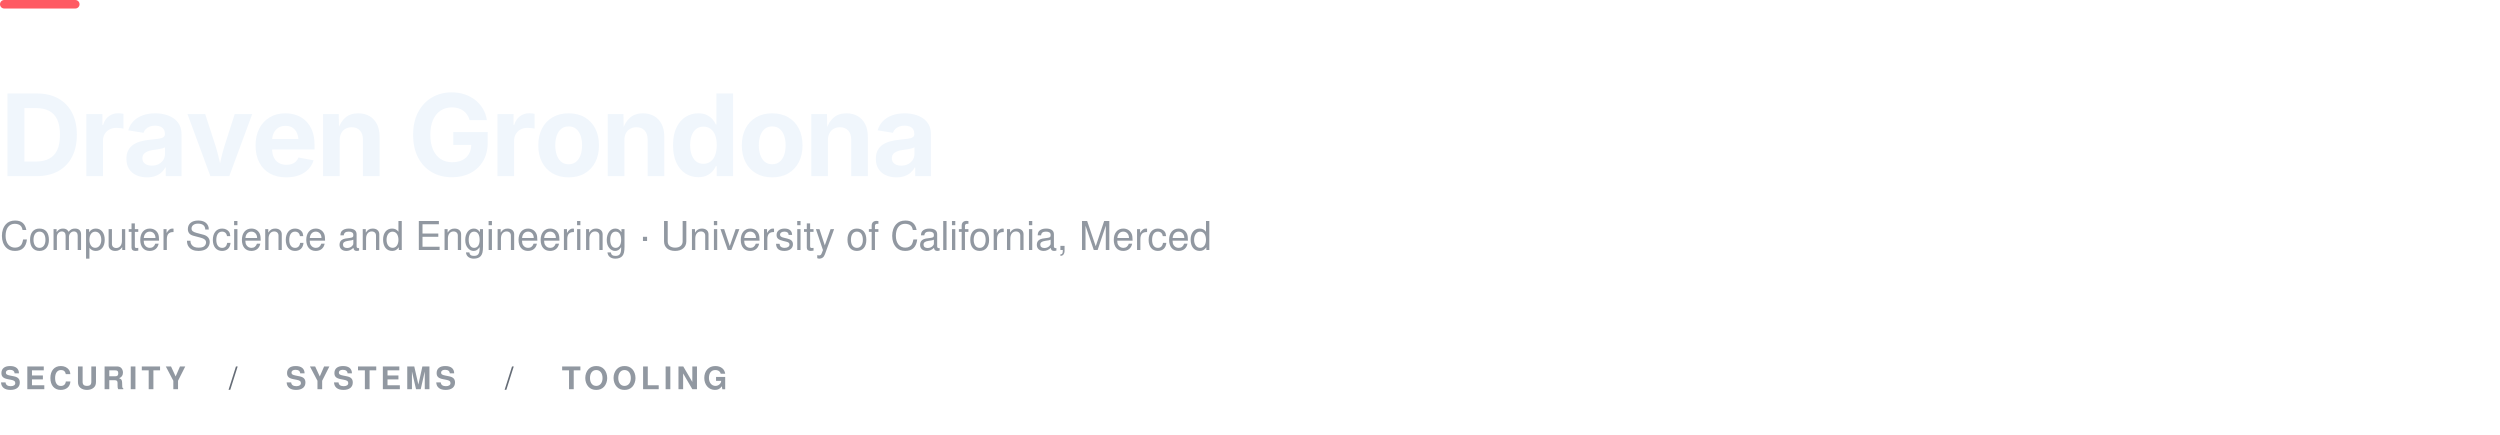
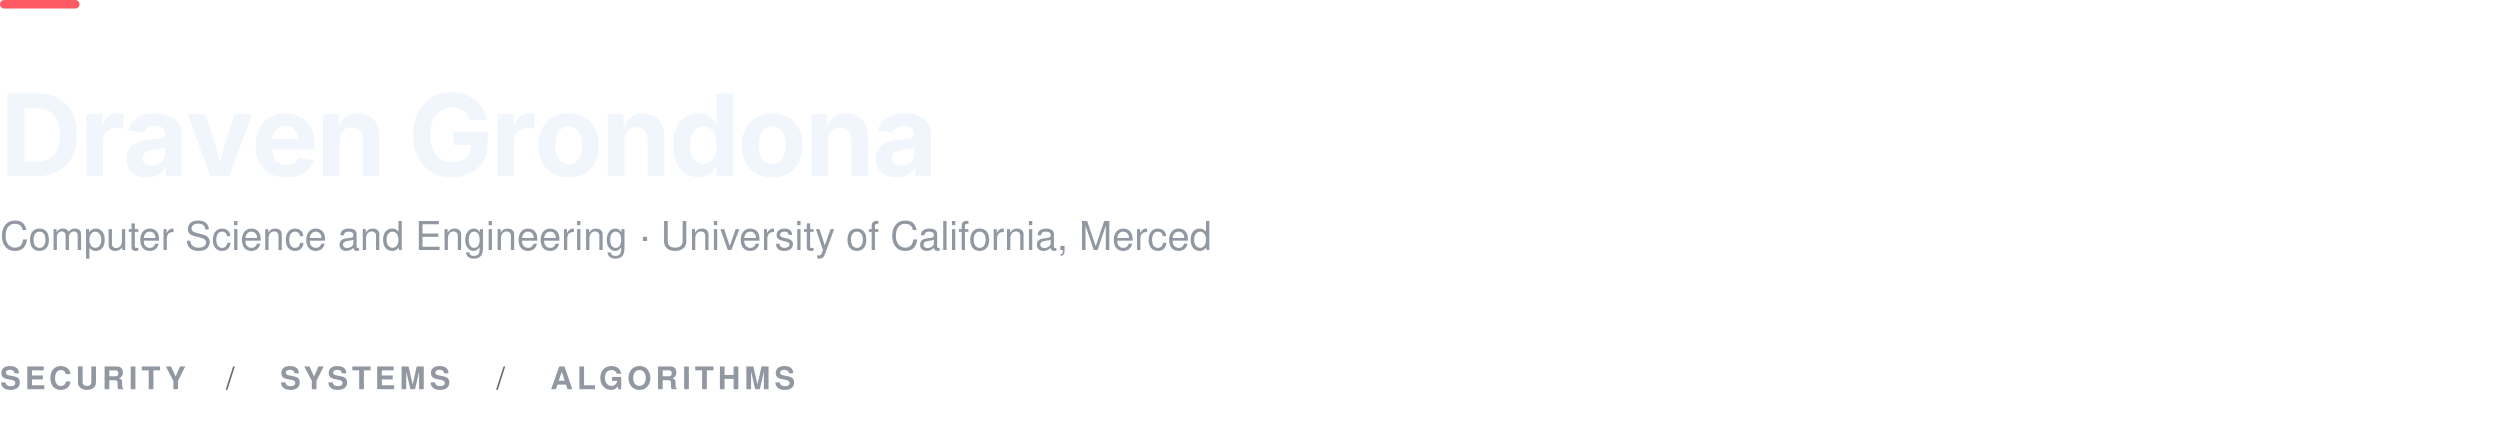
<svg xmlns="http://www.w3.org/2000/svg" width="880" height="153" viewBox="0 0 880 153" role="img" aria-labelledby="t" fill="none">
  <style>.rule{stroke-dasharray:880;stroke-dashoffset:880;animation:draw 1.1s cubic-bezier(.22,.7,.28,1) .12s forwards}@keyframes draw{to{stroke-dashoffset:0}}@media(prefers-reduced-motion:reduce){.rule{animation:none;stroke-dashoffset:0}}</style>
  <rect x="0.00" y="0.00" width="28" height="3" rx="1.5" fill="#FF5A63" />
  <g transform="translate(0.00,62.00)">
    <path d="M12.87 0H5.33V-5.14H12.58Q15.39 -5.14 17.29 -6.13Q19.2 -7.13 20.16 -9.22Q21.11 -11.31 21.11 -14.57Q21.11 -17.81 20.15 -19.89Q19.18 -21.97 17.29 -22.97Q15.41 -23.96 12.62 -23.96H5.2V-29.1H12.97Q17.34 -29.1 20.5 -27.35Q23.65 -25.61 25.35 -22.35Q27.05 -19.1 27.05 -14.57Q27.05 -10.02 25.35 -6.76Q23.65 -3.5 20.48 -1.75Q17.3 0 12.87 0ZM8.59 -29.1V0H2.64V-29.1Z M30.39 0V-21.84H36.05V-18.03H36.29Q36.89 -20.06 38.31 -21.09Q39.72 -22.13 41.56 -22.13Q42.01 -22.13 42.54 -22.08Q43.06 -22.03 43.45 -21.93V-16.7Q43.06 -16.84 42.32 -16.91Q41.58 -16.99 40.91 -16.99Q39.59 -16.99 38.51 -16.42Q37.44 -15.84 36.84 -14.81Q36.25 -13.79 36.25 -12.42V0Z M51.77 0.43Q49.7 0.43 48.05 -0.3Q46.4 -1.04 45.45 -2.49Q44.5 -3.95 44.5 -6.11Q44.5 -7.93 45.18 -9.16Q45.85 -10.39 47.01 -11.13Q48.18 -11.88 49.65 -12.27Q51.12 -12.66 52.75 -12.81Q54.64 -13.01 55.8 -13.17Q56.96 -13.34 57.5 -13.7Q58.04 -14.06 58.04 -14.77V-14.86Q58.04 -15.8 57.65 -16.45Q57.26 -17.09 56.49 -17.43Q55.71 -17.77 54.62 -17.77Q53.49 -17.77 52.65 -17.43Q51.81 -17.09 51.28 -16.52Q50.75 -15.96 50.5 -15.25L45.13 -16.13Q45.7 -18.05 47 -19.38Q48.31 -20.7 50.26 -21.41Q52.2 -22.11 54.64 -22.11Q56.4 -22.11 58.06 -21.69Q59.72 -21.27 61.04 -20.39Q62.36 -19.51 63.13 -18.1Q63.9 -16.68 63.9 -14.71V0H58.35V-3.03H58.16Q57.63 -2.01 56.75 -1.24Q55.87 -0.47 54.63 -0.02Q53.39 0.43 51.77 0.43ZM53.43 -3.69Q54.82 -3.69 55.86 -4.24Q56.91 -4.79 57.49 -5.72Q58.08 -6.66 58.08 -7.81V-10.18Q57.82 -9.98 57.3 -9.82Q56.77 -9.67 56.12 -9.55Q55.48 -9.43 54.86 -9.34Q54.23 -9.24 53.74 -9.18Q52.67 -9.02 51.85 -8.67Q51.03 -8.32 50.58 -7.74Q50.13 -7.17 50.13 -6.27Q50.13 -5.43 50.56 -4.85Q50.99 -4.28 51.73 -3.98Q52.47 -3.69 53.43 -3.69Z M74.05 0 66 -21.84H72.23L75.91 -10.51Q76.57 -8.38 77.07 -6.21Q77.57 -4.04 78.09 -1.72H76.84Q77.35 -4.04 77.84 -6.21Q78.33 -8.38 78.99 -10.51L82.62 -21.84H88.78L80.71 0Z M100.75 0.43Q97.41 0.43 94.98 -0.94Q92.56 -2.3 91.26 -4.82Q89.96 -7.34 89.96 -10.8Q89.96 -14.18 91.25 -16.72Q92.54 -19.26 94.91 -20.68Q97.27 -22.11 100.45 -22.11Q102.6 -22.11 104.46 -21.43Q106.31 -20.74 107.72 -19.37Q109.12 -17.99 109.92 -15.92Q110.71 -13.85 110.71 -11.04V-9.39H92.37V-13.07H107.84L105.1 -12.09Q105.1 -13.79 104.58 -15.05Q104.07 -16.31 103.04 -17Q102.02 -17.7 100.51 -17.7Q98.99 -17.7 97.92 -16.99Q96.86 -16.29 96.31 -15.09Q95.77 -13.89 95.77 -12.34V-9.75Q95.77 -7.85 96.4 -6.56Q97.04 -5.27 98.18 -4.63Q99.32 -3.98 100.84 -3.98Q101.88 -3.98 102.72 -4.28Q103.56 -4.57 104.15 -5.15Q104.75 -5.72 105.06 -6.56L110.38 -5.57Q109.85 -3.77 108.54 -2.41Q107.23 -1.05 105.27 -0.31Q103.3 0.43 100.75 0.43Z M119.57 -12.64V0H113.71V-21.84H119.24L119.34 -16.39H118.98Q119.84 -19.12 121.59 -20.62Q123.34 -22.11 126.11 -22.11Q128.38 -22.11 130.07 -21.12Q131.76 -20.14 132.69 -18.29Q133.61 -16.45 133.61 -13.89V0H127.75V-12.87Q127.75 -14.9 126.71 -16.05Q125.66 -17.21 123.81 -17.21Q122.58 -17.21 121.61 -16.67Q120.64 -16.13 120.11 -15.12Q119.57 -14.1 119.57 -12.64Z M159.11 0.39Q155.03 0.39 151.96 -1.42Q148.88 -3.22 147.15 -6.57Q145.42 -9.92 145.42 -14.51Q145.42 -19.24 147.22 -22.59Q149.02 -25.94 152.08 -27.71Q155.15 -29.49 158.98 -29.49Q161.44 -29.49 163.56 -28.78Q165.68 -28.07 167.33 -26.76Q168.98 -25.45 170.02 -23.66Q171.07 -21.88 171.38 -19.71H165.32Q165.01 -20.76 164.46 -21.59Q163.9 -22.42 163.11 -23.01Q162.32 -23.59 161.3 -23.9Q160.29 -24.2 159.07 -24.2Q156.83 -24.2 155.11 -23.08Q153.39 -21.95 152.43 -19.8Q151.48 -17.66 151.48 -14.57Q151.48 -11.48 152.42 -9.33Q153.37 -7.17 155.09 -6.04Q156.81 -4.9 159.15 -4.9Q161.26 -4.9 162.77 -5.66Q164.27 -6.43 165.08 -7.84Q165.89 -9.26 165.89 -11.15L167.14 -10.98H159.56V-15.51H171.67V-11.88Q171.67 -8.05 170.05 -5.3Q168.43 -2.56 165.6 -1.08Q162.77 0.39 159.11 0.39Z M175.11 0V-21.84H180.77V-18.03H181Q181.61 -20.06 183.03 -21.09Q184.44 -22.13 186.28 -22.13Q186.73 -22.13 187.25 -22.08Q187.78 -22.03 188.17 -21.93V-16.7Q187.78 -16.84 187.04 -16.91Q186.3 -16.99 185.63 -16.99Q184.3 -16.99 183.23 -16.42Q182.16 -15.84 181.56 -14.81Q180.96 -13.79 180.96 -12.42V0Z M200.16 0.43Q196.88 0.43 194.48 -0.99Q192.07 -2.4 190.78 -4.93Q189.48 -7.46 189.48 -10.82Q189.48 -14.22 190.78 -16.75Q192.07 -19.28 194.48 -20.69Q196.88 -22.11 200.16 -22.11Q203.46 -22.11 205.85 -20.69Q208.25 -19.28 209.54 -16.75Q210.84 -14.22 210.84 -10.82Q210.84 -7.46 209.54 -4.93Q208.25 -2.4 205.85 -0.99Q203.46 0.43 200.16 0.43ZM200.16 -4.18Q201.72 -4.18 202.78 -5.05Q203.83 -5.92 204.36 -7.43Q204.89 -8.95 204.89 -10.84Q204.89 -12.77 204.36 -14.28Q203.83 -15.78 202.78 -16.64Q201.72 -17.5 200.16 -17.5Q198.6 -17.5 197.55 -16.64Q196.51 -15.78 195.98 -14.28Q195.45 -12.77 195.45 -10.84Q195.45 -8.95 195.98 -7.43Q196.51 -5.92 197.55 -5.05Q198.6 -4.18 200.16 -4.18Z M219.79 -12.64V0H213.93V-21.84H219.45L219.55 -16.39H219.2Q220.06 -19.12 221.81 -20.62Q223.55 -22.11 226.33 -22.11Q228.59 -22.11 230.28 -21.12Q231.97 -20.14 232.9 -18.29Q233.83 -16.45 233.83 -13.89V0H227.97V-12.87Q227.97 -14.9 226.92 -16.05Q225.88 -17.21 224.02 -17.21Q222.79 -17.21 221.83 -16.67Q220.86 -16.13 220.32 -15.12Q219.79 -14.1 219.79 -12.64Z M245.8 0.37Q243.3 0.37 241.28 -0.93Q239.25 -2.23 238.08 -4.74Q236.91 -7.25 236.91 -10.88Q236.91 -14.61 238.12 -17.11Q239.33 -19.61 241.34 -20.86Q243.36 -22.11 245.78 -22.11Q247.63 -22.11 248.86 -21.48Q250.09 -20.86 250.86 -19.94Q251.62 -19.02 251.99 -18.16H252.18V-29.1H258.04V0H252.28V-3.5H251.99Q251.6 -2.62 250.83 -1.73Q250.05 -0.84 248.82 -0.23Q247.59 0.37 245.8 0.37ZM247.61 -4.34Q249.1 -4.34 250.15 -5.16Q251.21 -5.98 251.75 -7.45Q252.3 -8.93 252.3 -10.9Q252.3 -12.89 251.76 -14.35Q251.23 -15.8 250.17 -16.61Q249.12 -17.42 247.61 -17.42Q246.07 -17.42 245.03 -16.58Q243.98 -15.74 243.45 -14.28Q242.93 -12.81 242.93 -10.9Q242.93 -8.98 243.46 -7.5Q244 -6.02 245.04 -5.18Q246.09 -4.34 247.61 -4.34Z M271.81 0.43Q268.53 0.43 266.12 -0.99Q263.72 -2.4 262.42 -4.93Q261.12 -7.46 261.12 -10.82Q261.12 -14.22 262.42 -16.75Q263.72 -19.28 266.12 -20.69Q268.53 -22.11 271.81 -22.11Q275.11 -22.11 277.5 -20.69Q279.89 -19.28 281.19 -16.75Q282.49 -14.22 282.49 -10.82Q282.49 -7.46 281.19 -4.93Q279.89 -2.4 277.5 -0.99Q275.11 0.43 271.81 0.43ZM271.81 -4.18Q273.37 -4.18 274.43 -5.05Q275.48 -5.92 276.01 -7.43Q276.54 -8.95 276.54 -10.84Q276.54 -12.77 276.01 -14.28Q275.48 -15.78 274.43 -16.64Q273.37 -17.5 271.81 -17.5Q270.25 -17.5 269.2 -16.64Q268.16 -15.78 267.63 -14.28Q267.1 -12.77 267.1 -10.84Q267.1 -8.95 267.63 -7.43Q268.16 -5.92 269.2 -5.05Q270.25 -4.18 271.81 -4.18Z M291.43 -12.64V0H285.57V-21.84H291.1L291.2 -16.39H290.85Q291.71 -19.12 293.46 -20.62Q295.2 -22.11 297.98 -22.11Q300.24 -22.11 301.93 -21.12Q303.62 -20.14 304.55 -18.29Q305.48 -16.45 305.48 -13.89V0H299.62V-12.87Q299.62 -14.9 298.57 -16.05Q297.53 -17.21 295.67 -17.21Q294.44 -17.21 293.47 -16.67Q292.51 -16.13 291.97 -15.12Q291.43 -14.1 291.43 -12.64Z M315.57 0.43Q313.5 0.43 311.85 -0.3Q310.2 -1.04 309.25 -2.49Q308.3 -3.95 308.3 -6.11Q308.3 -7.93 308.98 -9.16Q309.65 -10.39 310.81 -11.13Q311.98 -11.88 313.45 -12.27Q314.93 -12.66 316.55 -12.81Q318.44 -13.01 319.6 -13.17Q320.77 -13.34 321.3 -13.7Q321.84 -14.06 321.84 -14.77V-14.86Q321.84 -15.8 321.45 -16.45Q321.06 -17.09 320.29 -17.43Q319.52 -17.77 318.42 -17.77Q317.29 -17.77 316.45 -17.43Q315.61 -17.09 315.08 -16.52Q314.55 -15.96 314.3 -15.25L308.93 -16.13Q309.5 -18.05 310.8 -19.38Q312.11 -20.7 314.06 -21.41Q316 -22.11 318.44 -22.11Q320.2 -22.11 321.86 -21.69Q323.52 -21.27 324.84 -20.39Q326.16 -19.51 326.93 -18.1Q327.7 -16.68 327.7 -14.71V0H322.15V-3.03H321.96Q321.43 -2.01 320.55 -1.24Q319.67 -0.47 318.43 -0.02Q317.19 0.43 315.57 0.43ZM317.23 -3.69Q318.62 -3.69 319.66 -4.24Q320.71 -4.79 321.29 -5.72Q321.88 -6.66 321.88 -7.81V-10.18Q321.62 -9.98 321.1 -9.82Q320.57 -9.67 319.93 -9.55Q319.28 -9.43 318.66 -9.34Q318.03 -9.24 317.54 -9.18Q316.47 -9.02 315.65 -8.67Q314.83 -8.32 314.38 -7.74Q313.93 -7.17 313.93 -6.27Q313.93 -5.43 314.36 -4.85Q314.79 -4.28 315.53 -3.98Q316.27 -3.69 317.23 -3.69Z" fill="#f0f6fc" />
  </g>
  <text x="0.00" y="88.00" font-family="-apple-system,BlinkMacSystemFont,&quot;Segoe UI&quot;,Helvetica,Arial,&quot;Apple Color Emoji&quot;,&quot;Segoe UI Emoji&quot;,sans-serif" font-size="14" font-weight="400" fill="#9198a1">Computer Science and Engineering · University of California, Merced</text>
  <line x1="0.00" y1="115.5" x2="880.00" y2="115.5" stroke="#3d444d" stroke-width="1" class="rule" />
  <text x="0.00" y="137.00" font-family="-apple-system,BlinkMacSystemFont,&quot;Segoe UI&quot;,Helvetica,Arial,&quot;Apple Color Emoji&quot;,&quot;Segoe UI Emoji&quot;,sans-serif" font-size="11" font-weight="600" fill="#9198a1" letter-spacing="1.4">SECURITY</text>
-   <text x="80.54" y="137.00" font-family="-apple-system,BlinkMacSystemFont,&quot;Segoe UI&quot;,Helvetica,Arial,&quot;Apple Color Emoji&quot;,&quot;Segoe UI Emoji&quot;,sans-serif" font-size="11" font-weight="400" fill="#656c76">/</text>
-   <text x="100.54" y="137.00" font-family="-apple-system,BlinkMacSystemFont,&quot;Segoe UI&quot;,Helvetica,Arial,&quot;Apple Color Emoji&quot;,&quot;Segoe UI Emoji&quot;,sans-serif" font-size="11" font-weight="600" fill="#9198a1" letter-spacing="1.4">SYSTEMS</text>
-   <text x="177.72" y="137.00" font-family="-apple-system,BlinkMacSystemFont,&quot;Segoe UI&quot;,Helvetica,Arial,&quot;Apple Color Emoji&quot;,&quot;Segoe UI Emoji&quot;,sans-serif" font-size="11" font-weight="400" fill="#656c76">/</text>
-   <text x="197.72" y="137.00" font-family="-apple-system,BlinkMacSystemFont,&quot;Segoe UI&quot;,Helvetica,Arial,&quot;Apple Color Emoji&quot;,&quot;Segoe UI Emoji&quot;,sans-serif" font-size="11" font-weight="600" fill="#9198a1" letter-spacing="1.4">TOOLING</text>
+   <text x="79.54" y="137.00" font-family="-apple-system,BlinkMacSystemFont,&quot;Segoe UI&quot;,Helvetica,Arial,&quot;Apple Color Emoji&quot;,&quot;Segoe UI Emoji&quot;,sans-serif" font-size="11" font-weight="400" fill="#656c76">/</text>
+   <text x="98.54" y="137.00" font-family="-apple-system,BlinkMacSystemFont,&quot;Segoe UI&quot;,Helvetica,Arial,&quot;Apple Color Emoji&quot;,&quot;Segoe UI Emoji&quot;,sans-serif" font-size="11" font-weight="600" fill="#9198a1" letter-spacing="1.4">SYSTEMS</text>
+   <text x="174.72" y="137.00" font-family="-apple-system,BlinkMacSystemFont,&quot;Segoe UI&quot;,Helvetica,Arial,&quot;Apple Color Emoji&quot;,&quot;Segoe UI Emoji&quot;,sans-serif" font-size="11" font-weight="400" fill="#656c76">/</text>
+   <text x="193.72" y="137.00" font-family="-apple-system,BlinkMacSystemFont,&quot;Segoe UI&quot;,Helvetica,Arial,&quot;Apple Color Emoji&quot;,&quot;Segoe UI Emoji&quot;,sans-serif" font-size="11" font-weight="600" fill="#9198a1" letter-spacing="1.4">ALGORITHMS</text>
</svg>
